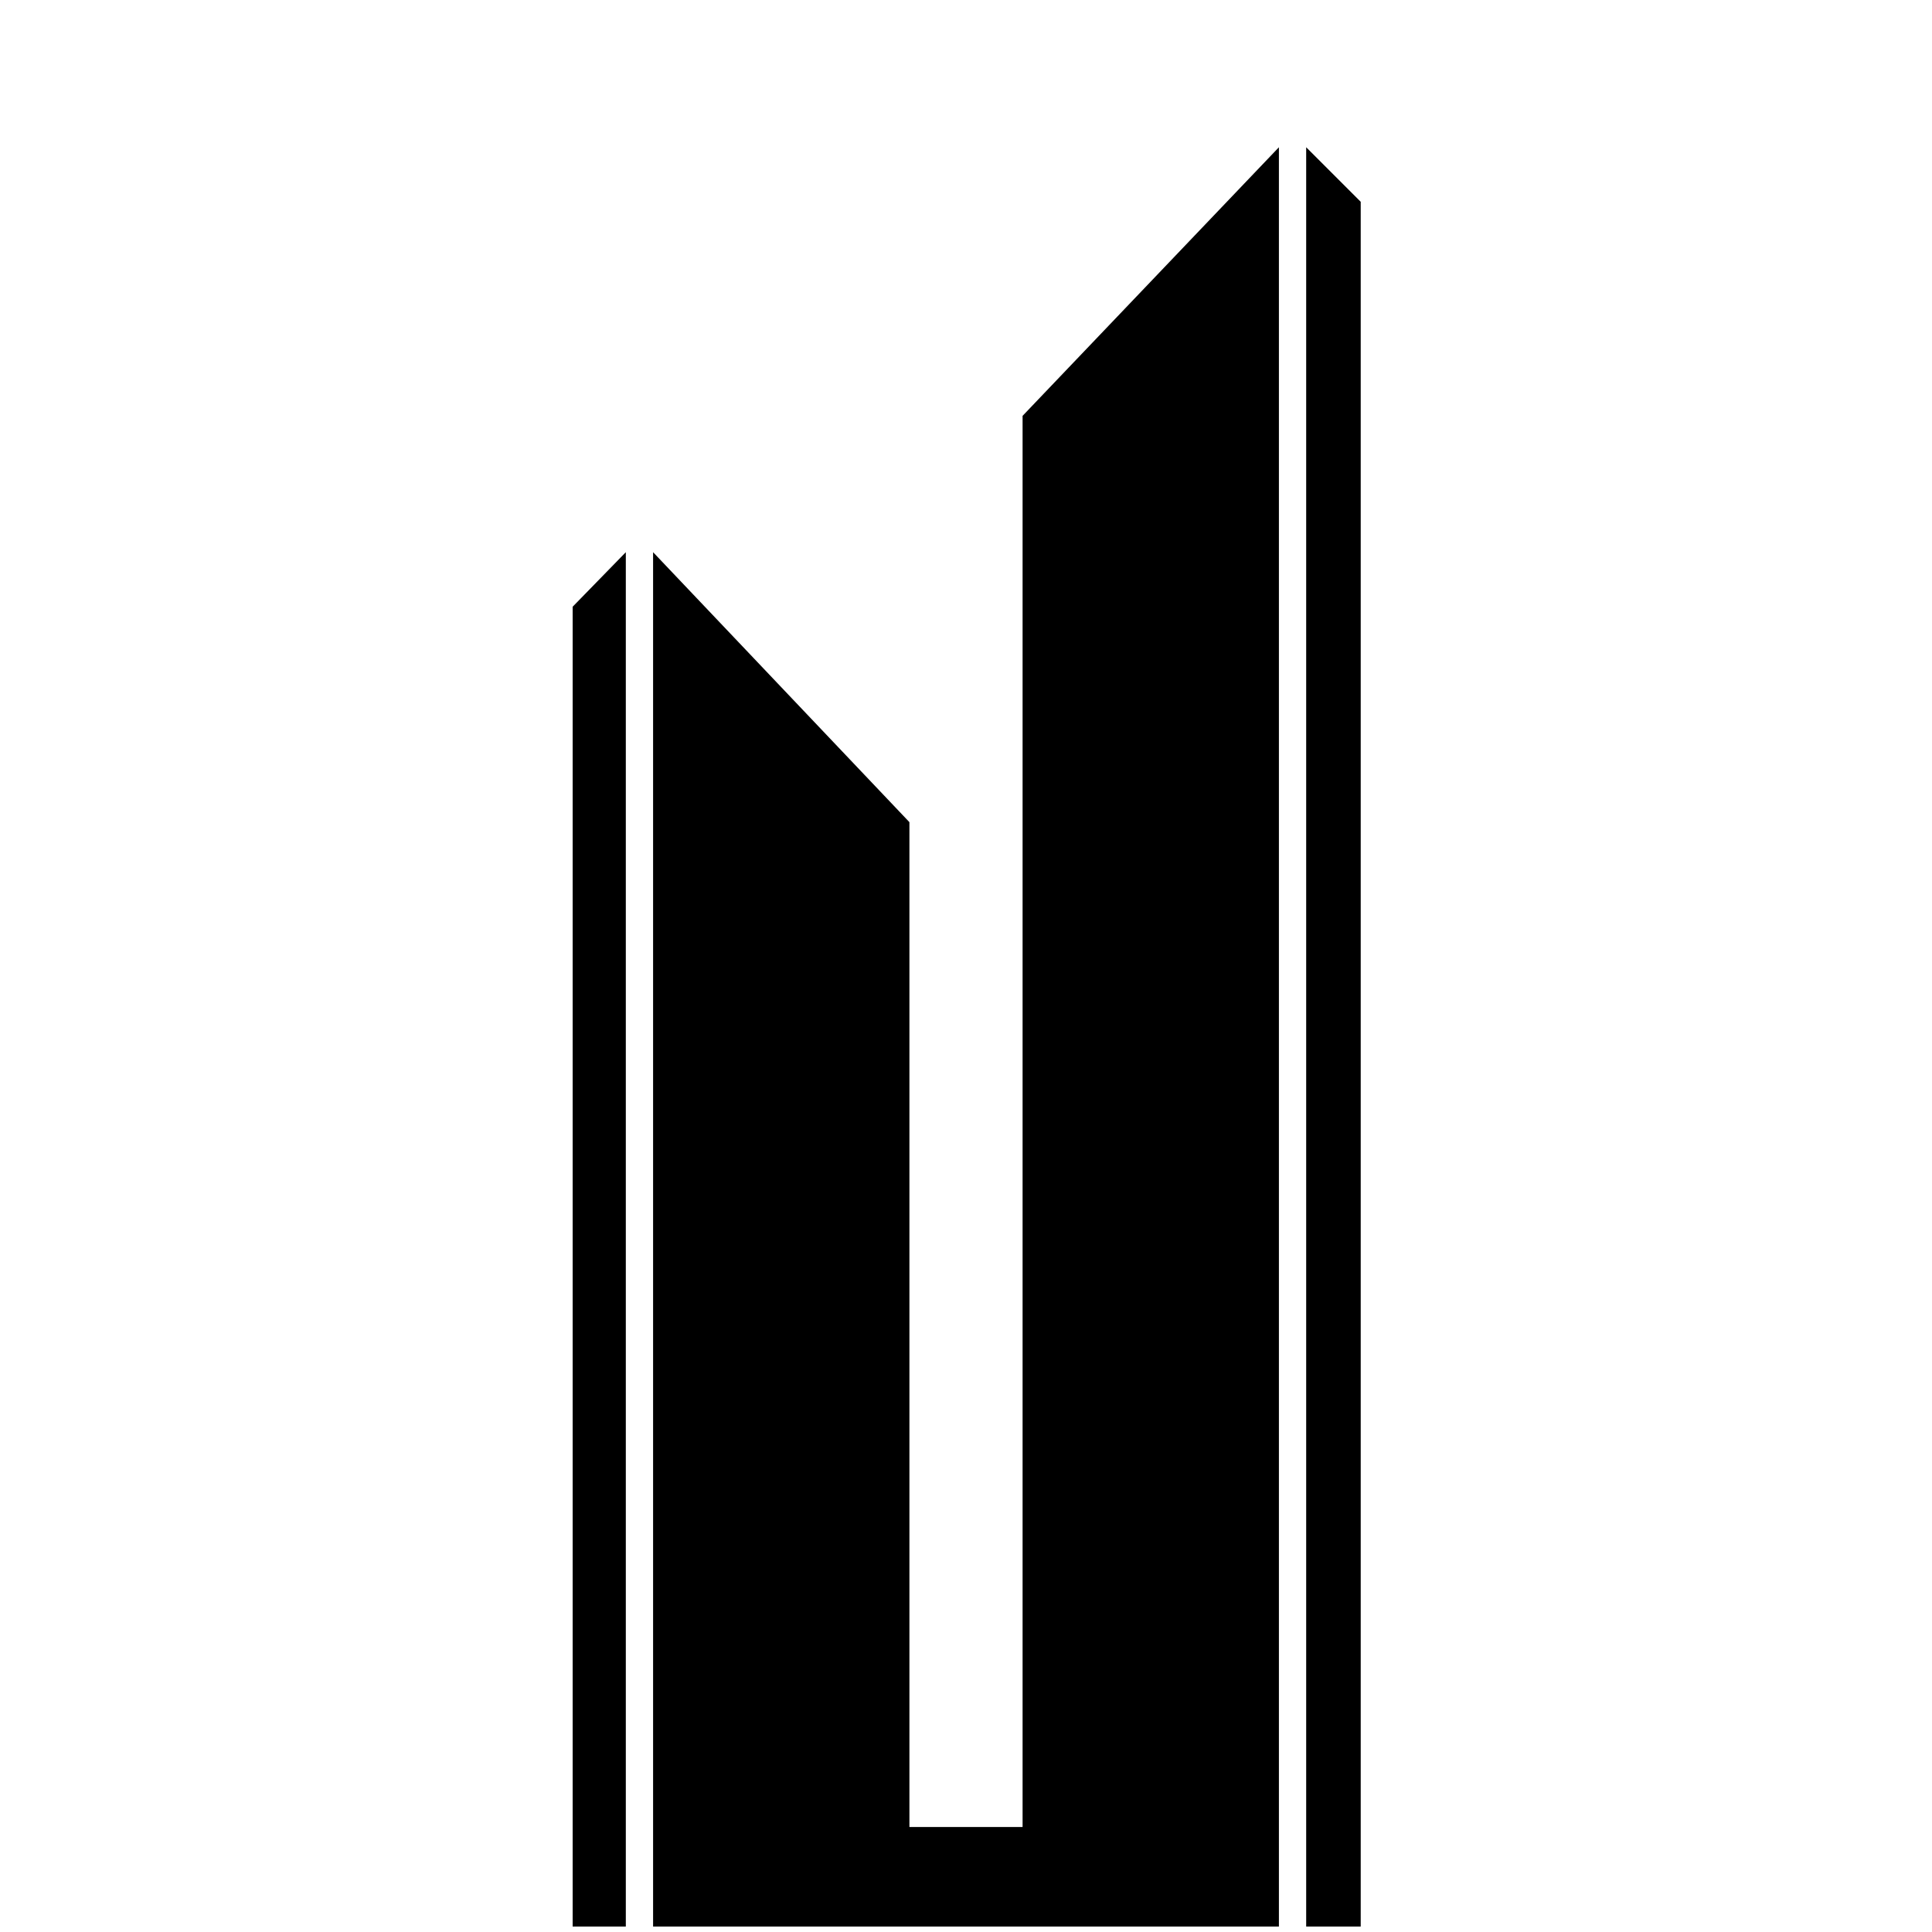
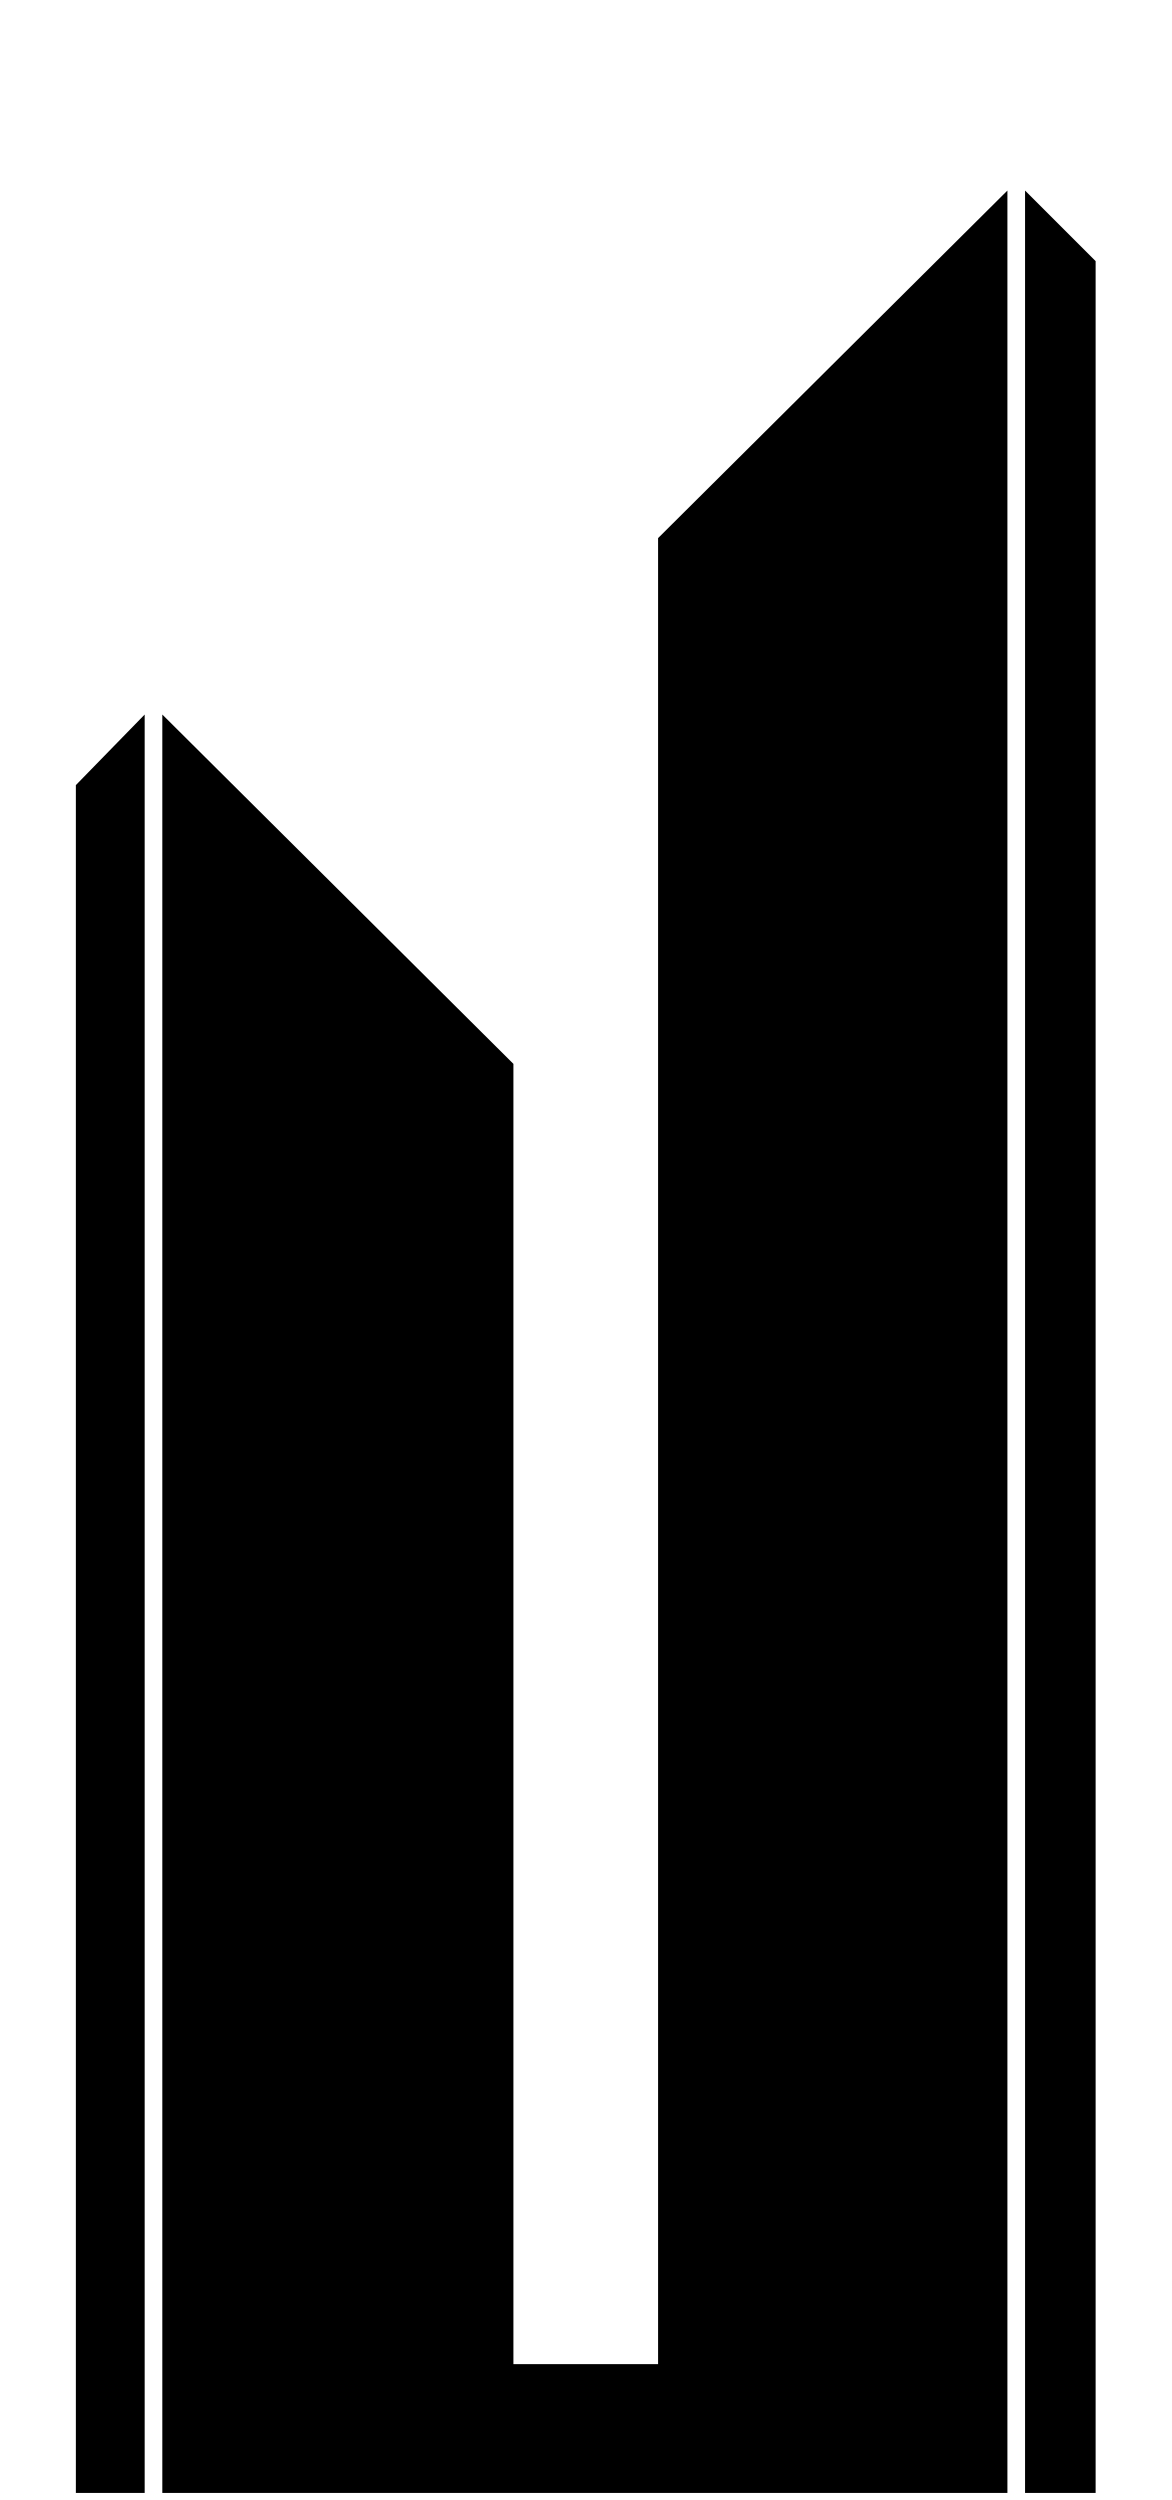
- <svg xmlns="http://www.w3.org/2000/svg" version="1.1" id="Layer_2" x="0px" y="0px" viewBox="0 0 141.7 141.7" enable-background="new 0 0 141.7 141.7" xml:space="preserve">
-   <g class="towers_tower">
-     <polygon points="95.8,10.8 95.8,141.3 99.8,141.3 99.8,14.8  " />
+ <svg xmlns="http://www.w3.org/2000/svg" version="1.1" id="Layer_2" x="0px" y="0px" viewBox="0 0 66.4 141.7" enable-background="new 0 0 66.4 141.7" xml:space="preserve">
+   <g>
+     <polygon points="58.1,10.8 58.1,141.3 62.1,141.3 62.1,14.8  " />
    <g>
-       <polygon points="45.9,40.5 42,44.5 42,141.3 45.9,141.3   " />
-       <polygon points="75,30.5 75,134 66.7,134 66.7,60.3 47.9,40.5 47.9,141.3 93.8,141.3 93.8,10.8   " />
+       <polygon points="8.2,40.5 4.3,44.5 4.3,141.3 8.2,141.3   " />
+       <polygon points="37.3,30.5 37.3,134 29.1,134 29.1,60.3 9.2,40.5 9.2,141.3 57.1,141.3 57.1,10.8   " />
    </g>
  </g>
</svg>
